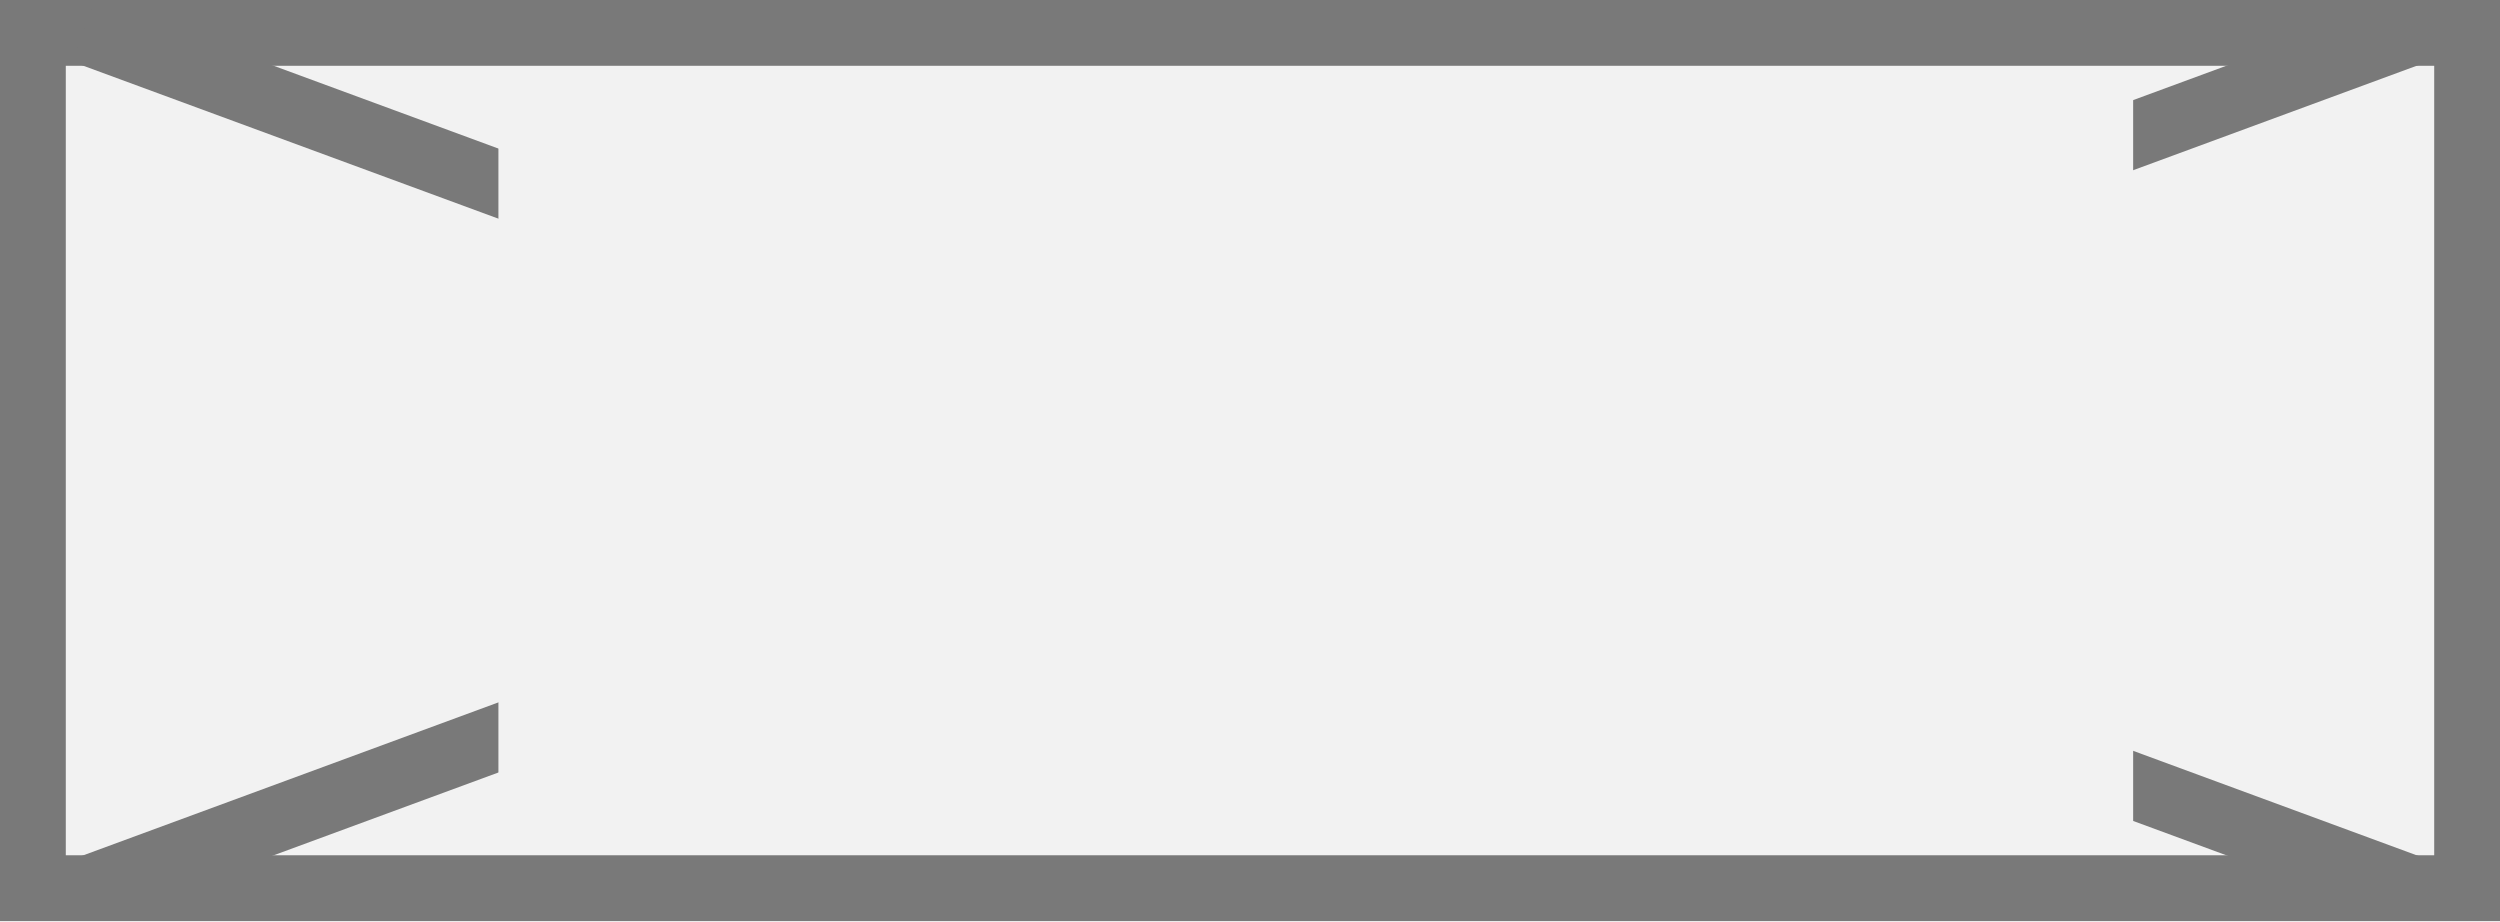
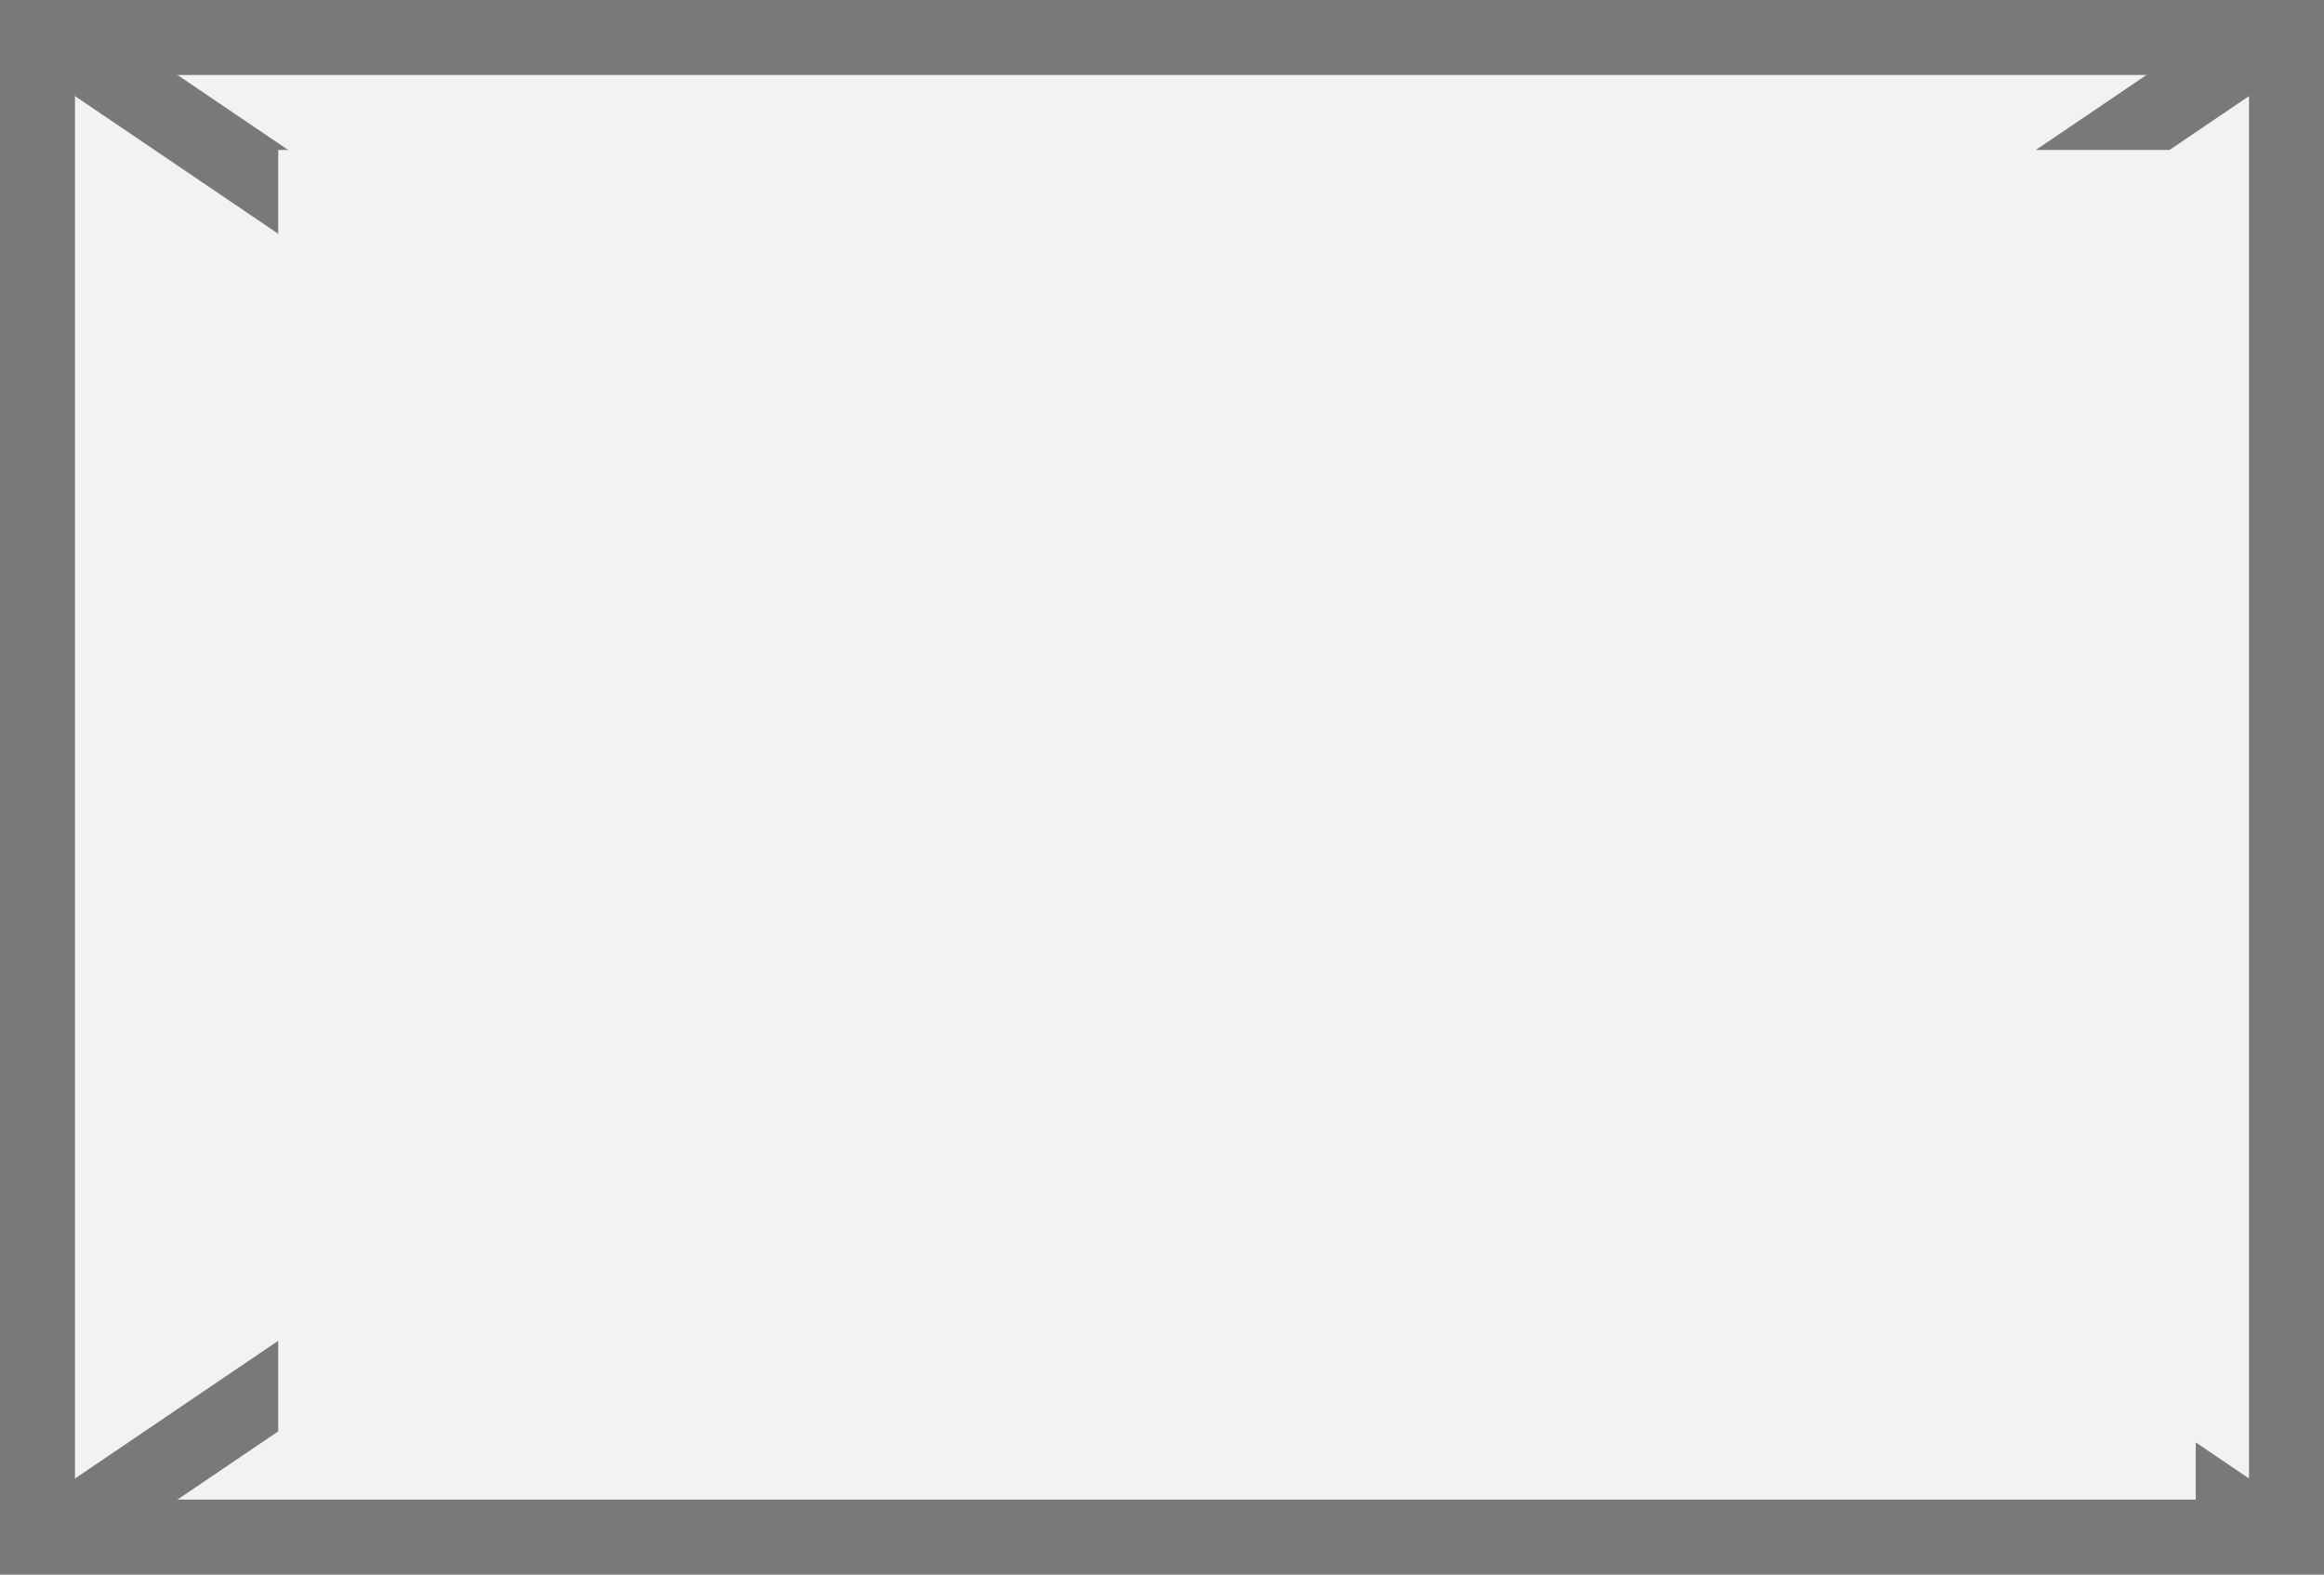
- <svg xmlns="http://www.w3.org/2000/svg" version="1.1" width="38px" height="14px">
+ <svg xmlns="http://www.w3.org/2000/svg" version="1.1" width="31px" height="21px">
  <defs>
-     <mask fill="white" id="clip48">
-       <path d="M 2071.576 283  L 2096.424 283  L 2096.424 302  L 2071.576 302  Z M 2064 284  L 2102 284  L 2102 298  L 2064 298  Z " fill-rule="evenodd" />
+     <mask fill="white" id="clip437">
+       <path d="M 425.711 1548  L 451.289 1548  L 451.289 1567  L 425.711 1567  Z M 422 1546  L 453 1546  L 453 1567  L 422 1567  Z " fill-rule="evenodd" />
    </mask>
  </defs>
-   <g transform="matrix(1 0 0 1 -2064 -284 )">
-     <path d="M 2064.5 284.5  L 2101.5 284.5  L 2101.5 297.5  L 2064.5 297.5  L 2064.5 284.5  Z " fill-rule="nonzero" fill="#f2f2f2" stroke="none" />
-     <path d="M 2064.5 284.5  L 2101.5 284.5  L 2101.5 297.5  L 2064.5 297.5  L 2064.5 284.5  Z " stroke-width="1" stroke="#797979" fill="none" />
-     <path d="M 2065.273 284.469  L 2100.727 297.531  M 2100.727 284.469  L 2065.273 297.531  " stroke-width="1" stroke="#797979" fill="none" mask="url(#clip48)" />
+   <g transform="matrix(1 0 0 1 -422 -1546 )">
+     <path d="M 422.5 1546.5  L 452.5 1546.5  L 452.5 1566.5  L 422.5 1566.5  L 422.5 1546.5  Z " fill-rule="nonzero" fill="#f2f2f2" stroke="none" />
+     <path d="M 422.5 1546.5  L 452.5 1546.5  L 452.5 1566.5  L 422.5 1566.5  L 422.5 1546.5  Z " stroke-width="1" stroke="#797979" fill="none" />
+     <path d="M 422.611 1546.414  L 452.389 1566.586  M 452.389 1546.414  L 422.611 1566.586  " stroke-width="1" stroke="#797979" fill="none" mask="url(#clip437)" />
  </g>
</svg>
